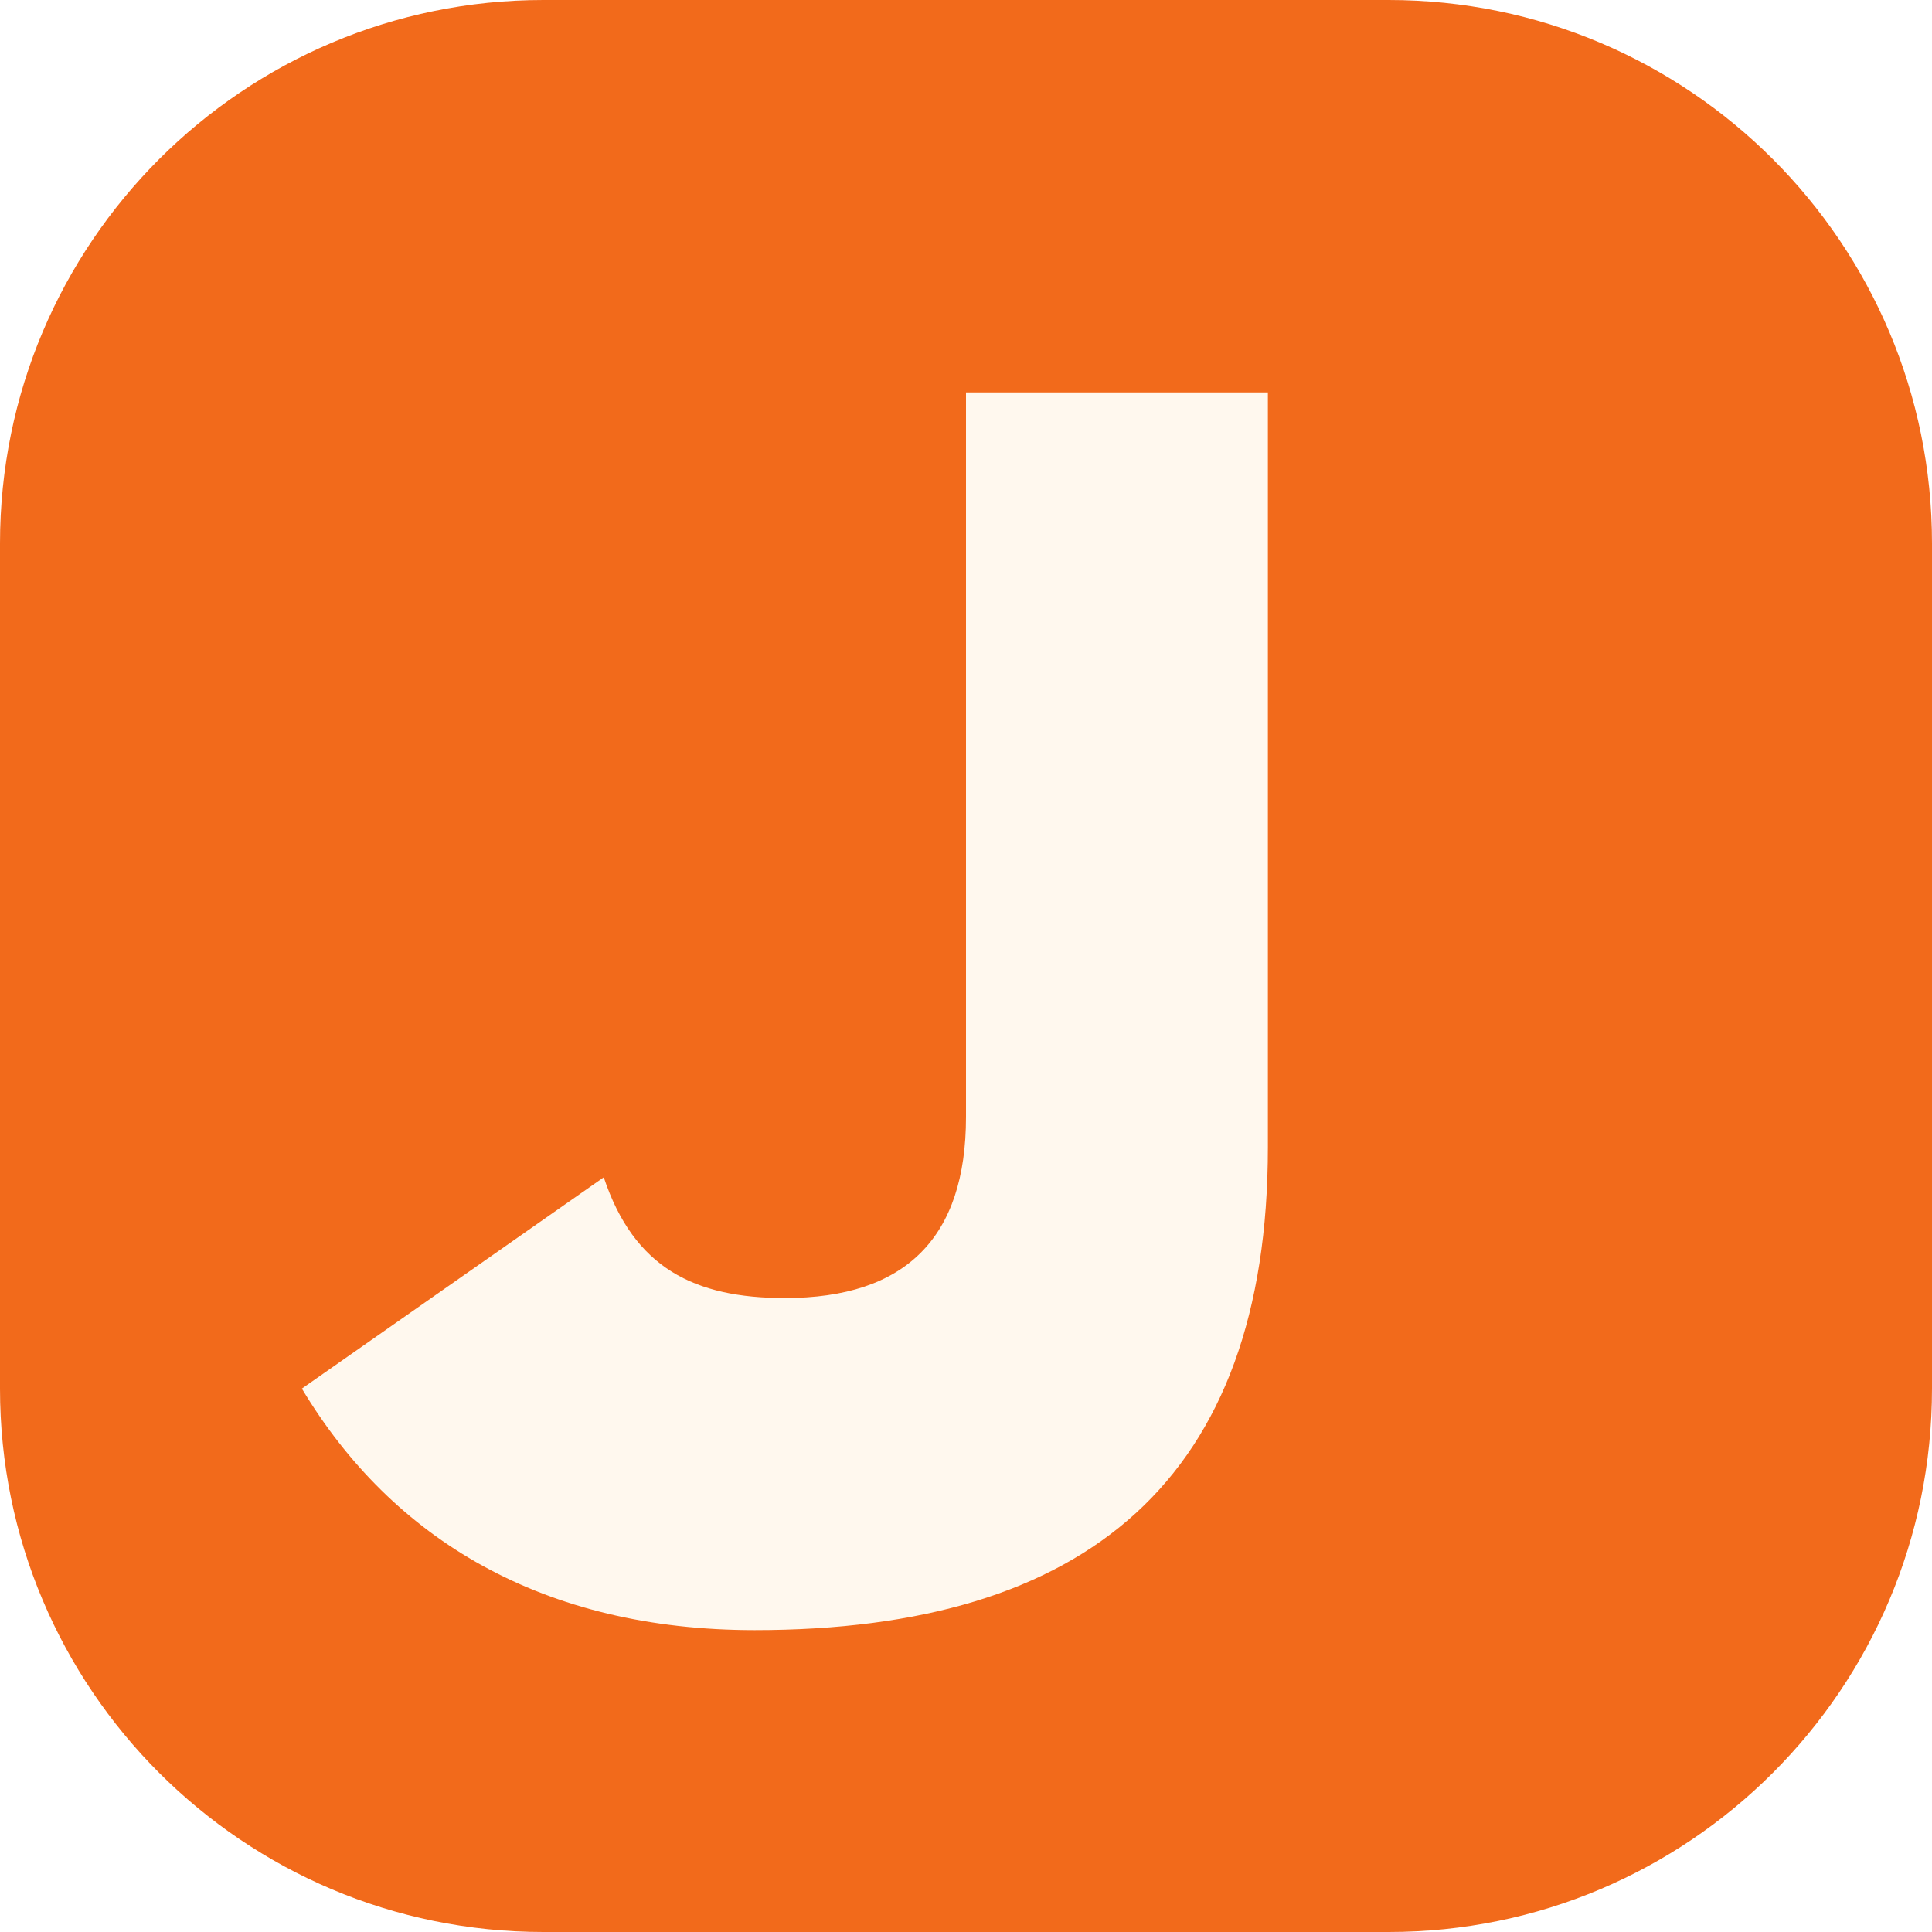
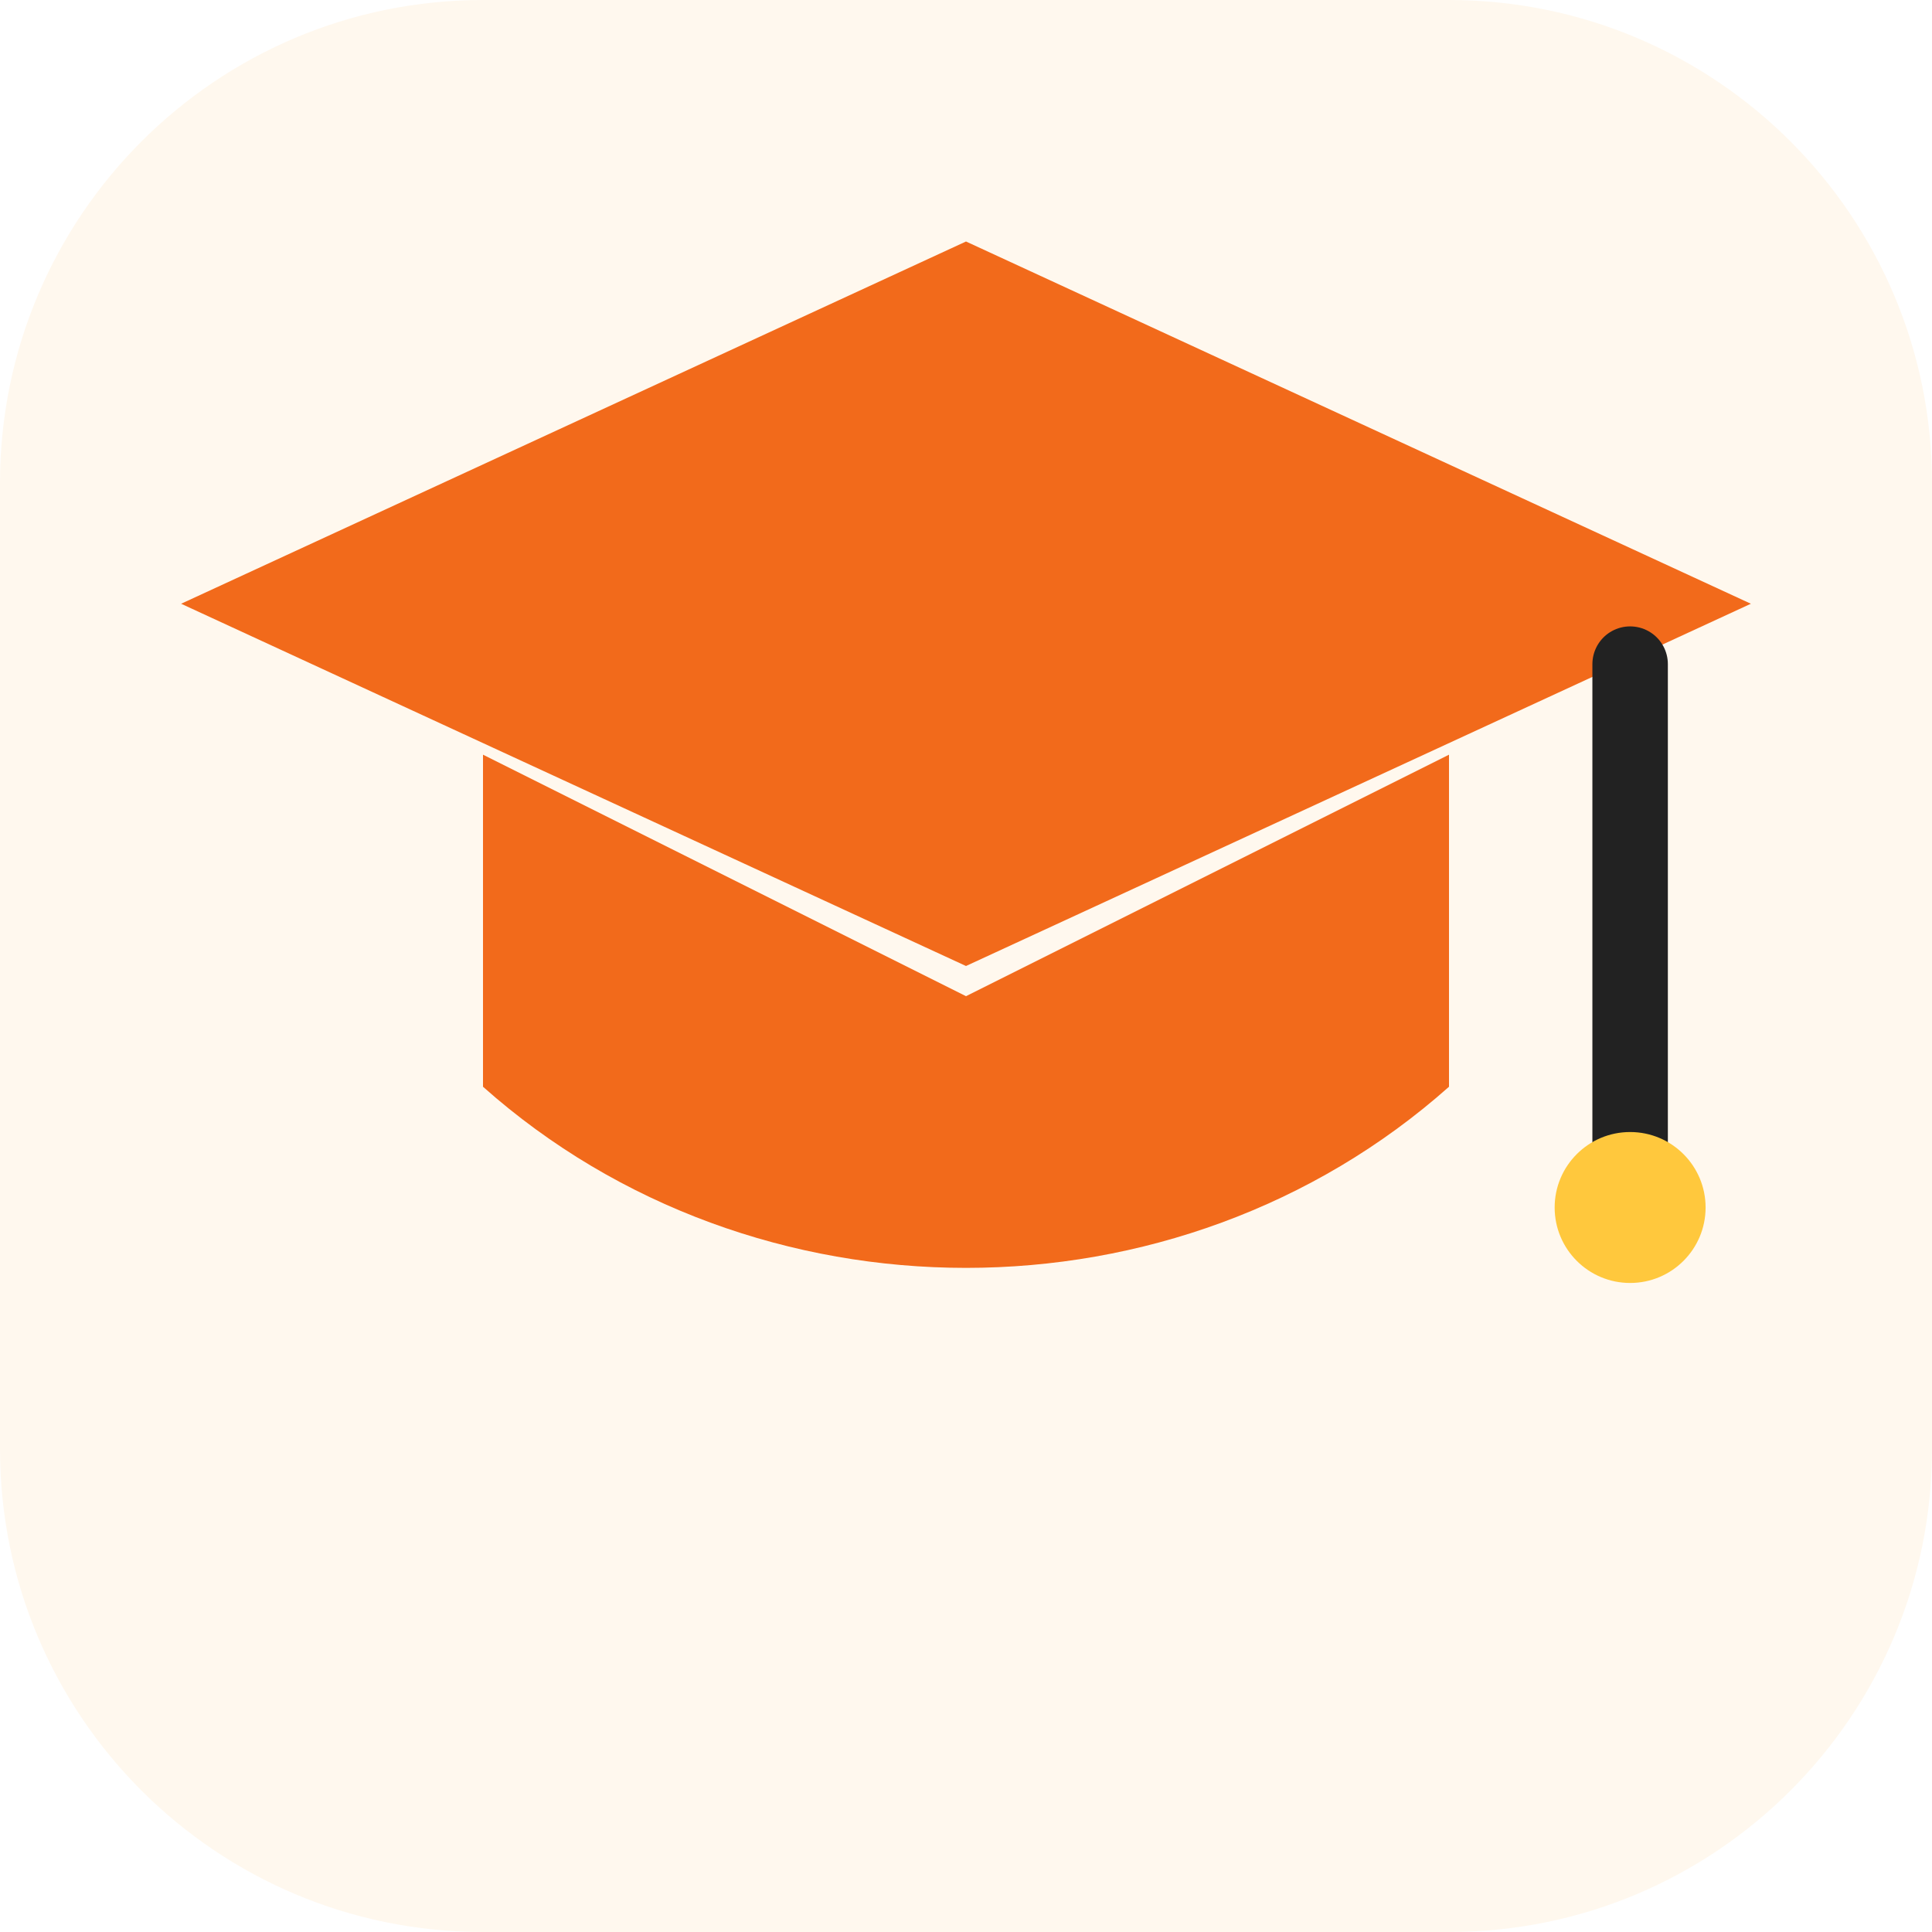
<svg xmlns="http://www.w3.org/2000/svg" viewBox="0 0 64 64">
-   <rect width="64" height="64" rx="18" fill="#f26a1b" />
-   <path d="M42 13v25c0 11-6 16-17 16-7 0-12-3-15-8l10-7c1 3 3 4 6 4 4 0 6-2 6-6V13z" fill="#fff8ee" />
+   <rect width="64" height="64" rx="16" fill="#fff8ee" />
+   <path d="M6 20 32 8l26 12-26 12L6 20Z" fill="#f26a1b" />
+   <path d="M16 25v11c9 8 23 8 32 0V25L32 33 16 25Z" fill="#f26a1b" />
+   <path d="M54 22v16" stroke="#222" stroke-width="2.5" stroke-linecap="round" />
+   <circle cx="54" cy="40" r="2.5" fill="#ffc83d" />
</svg>
